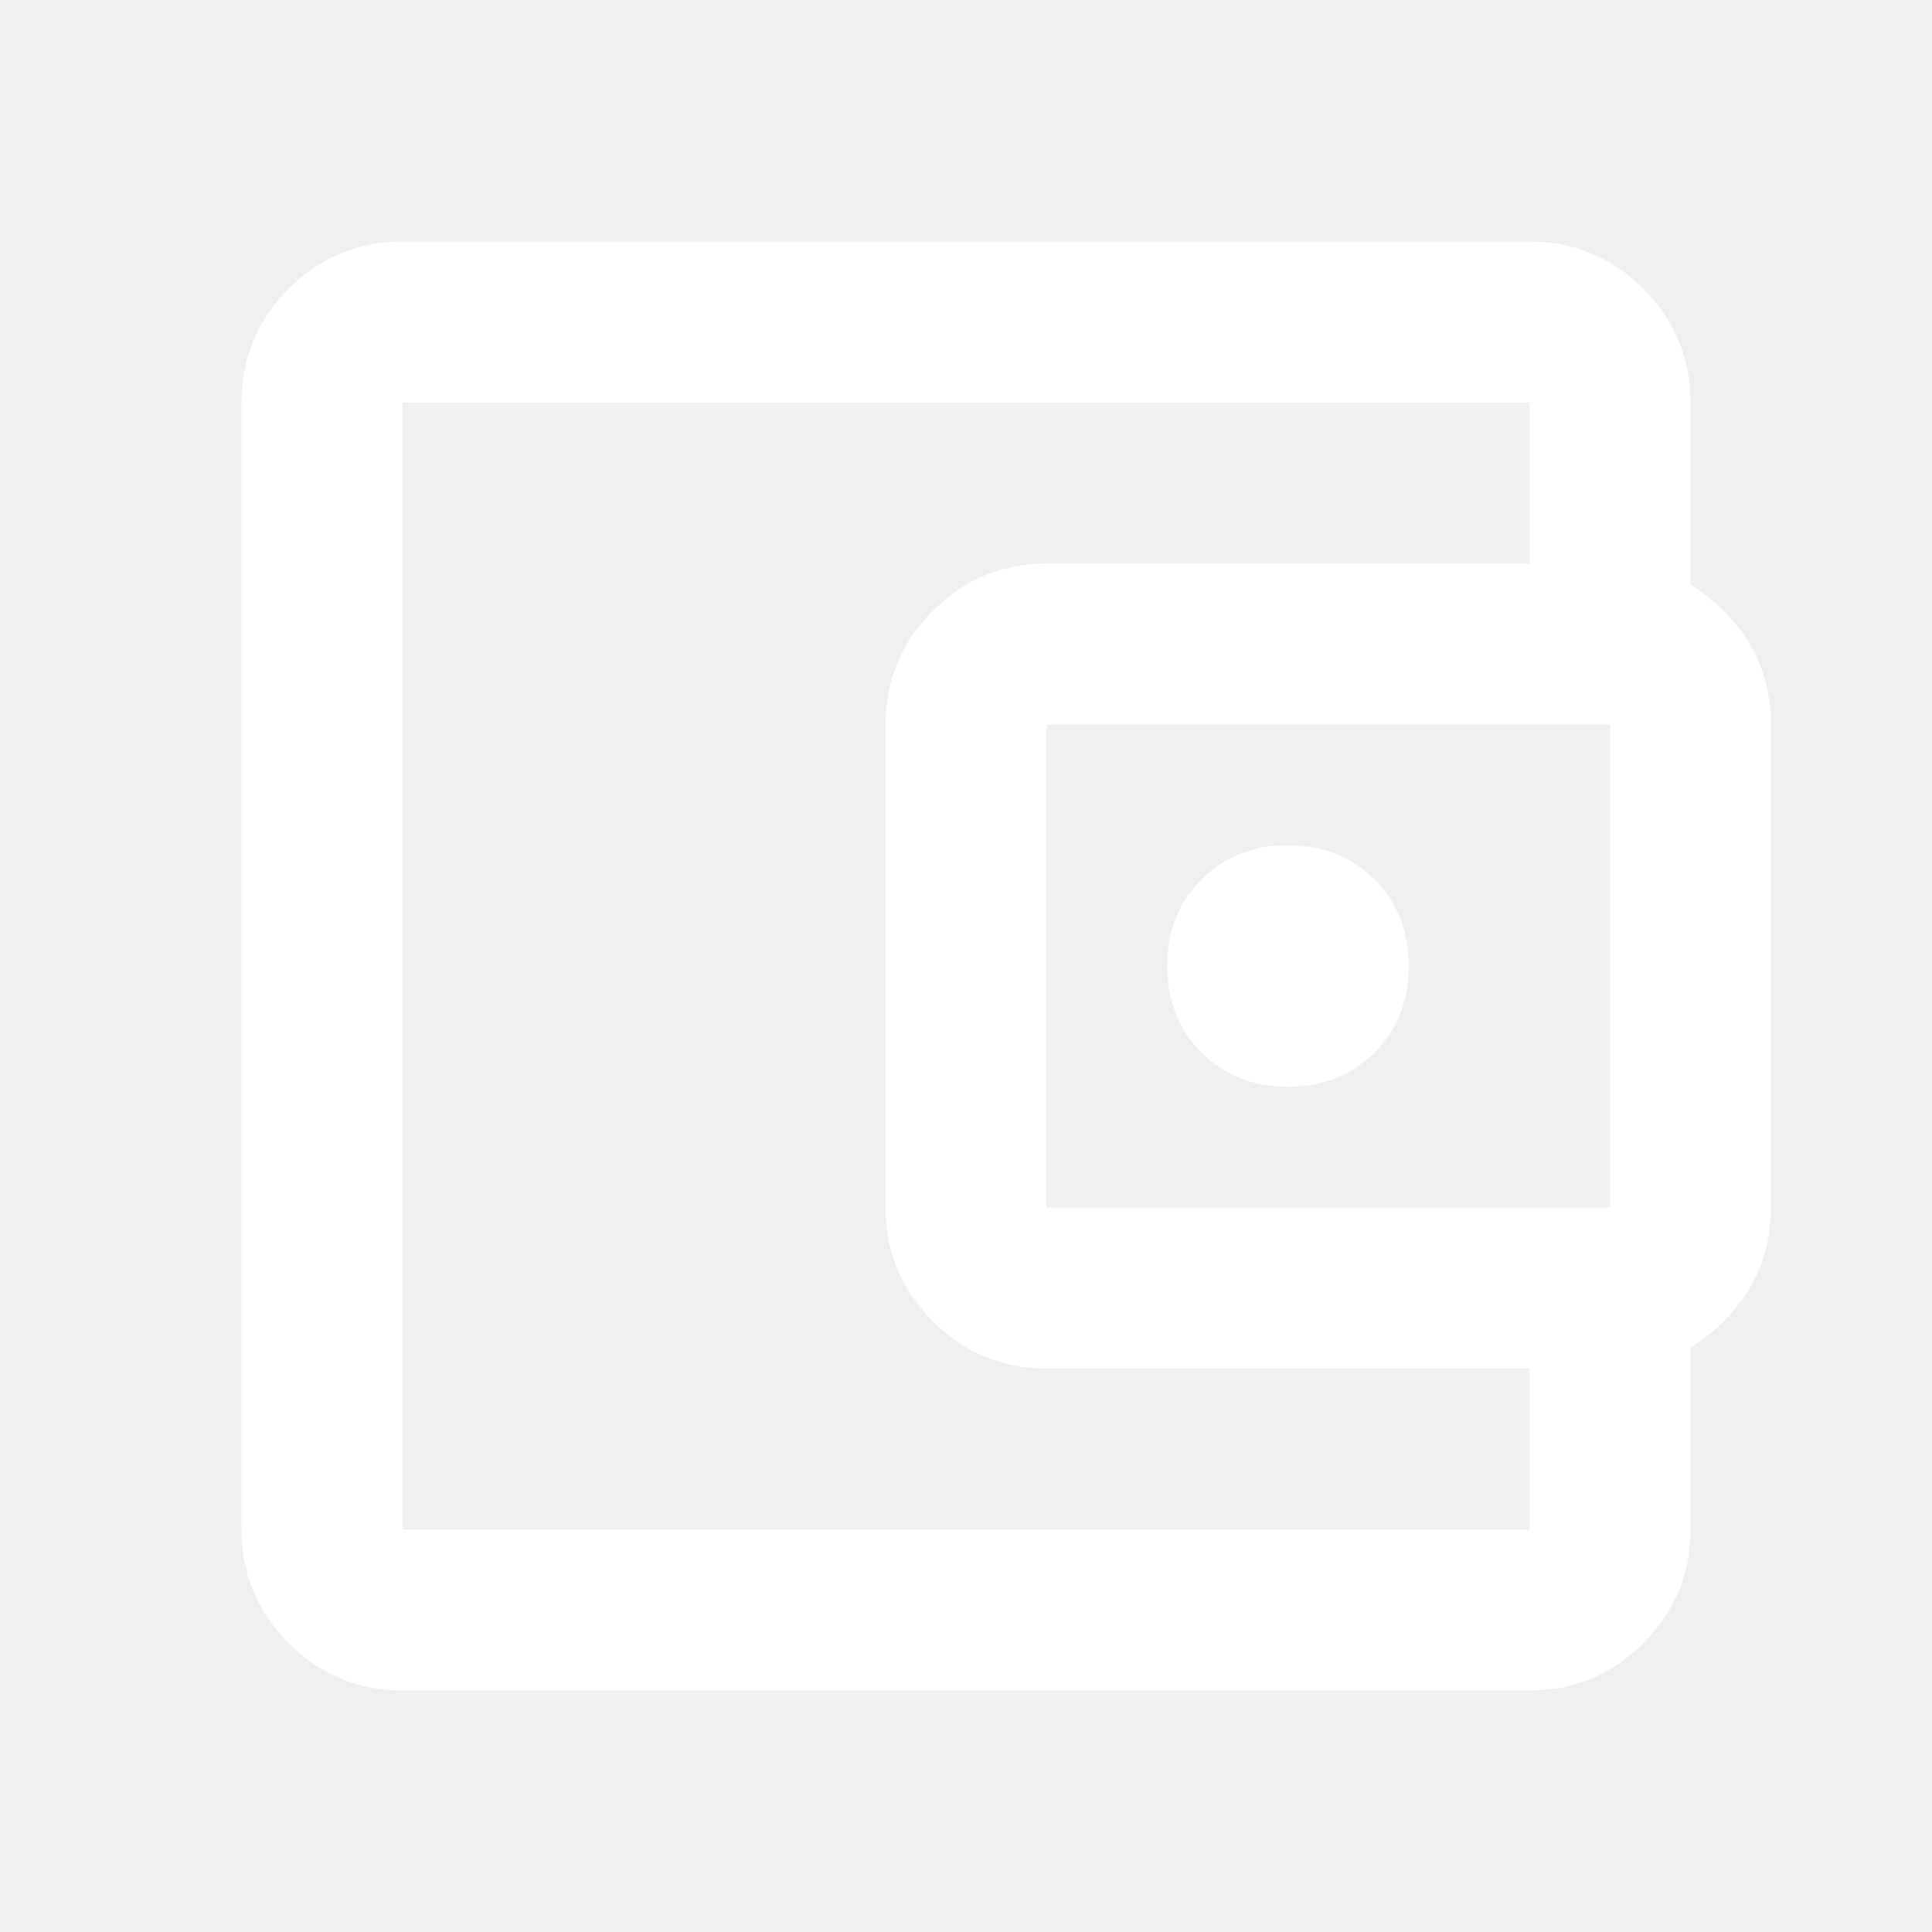
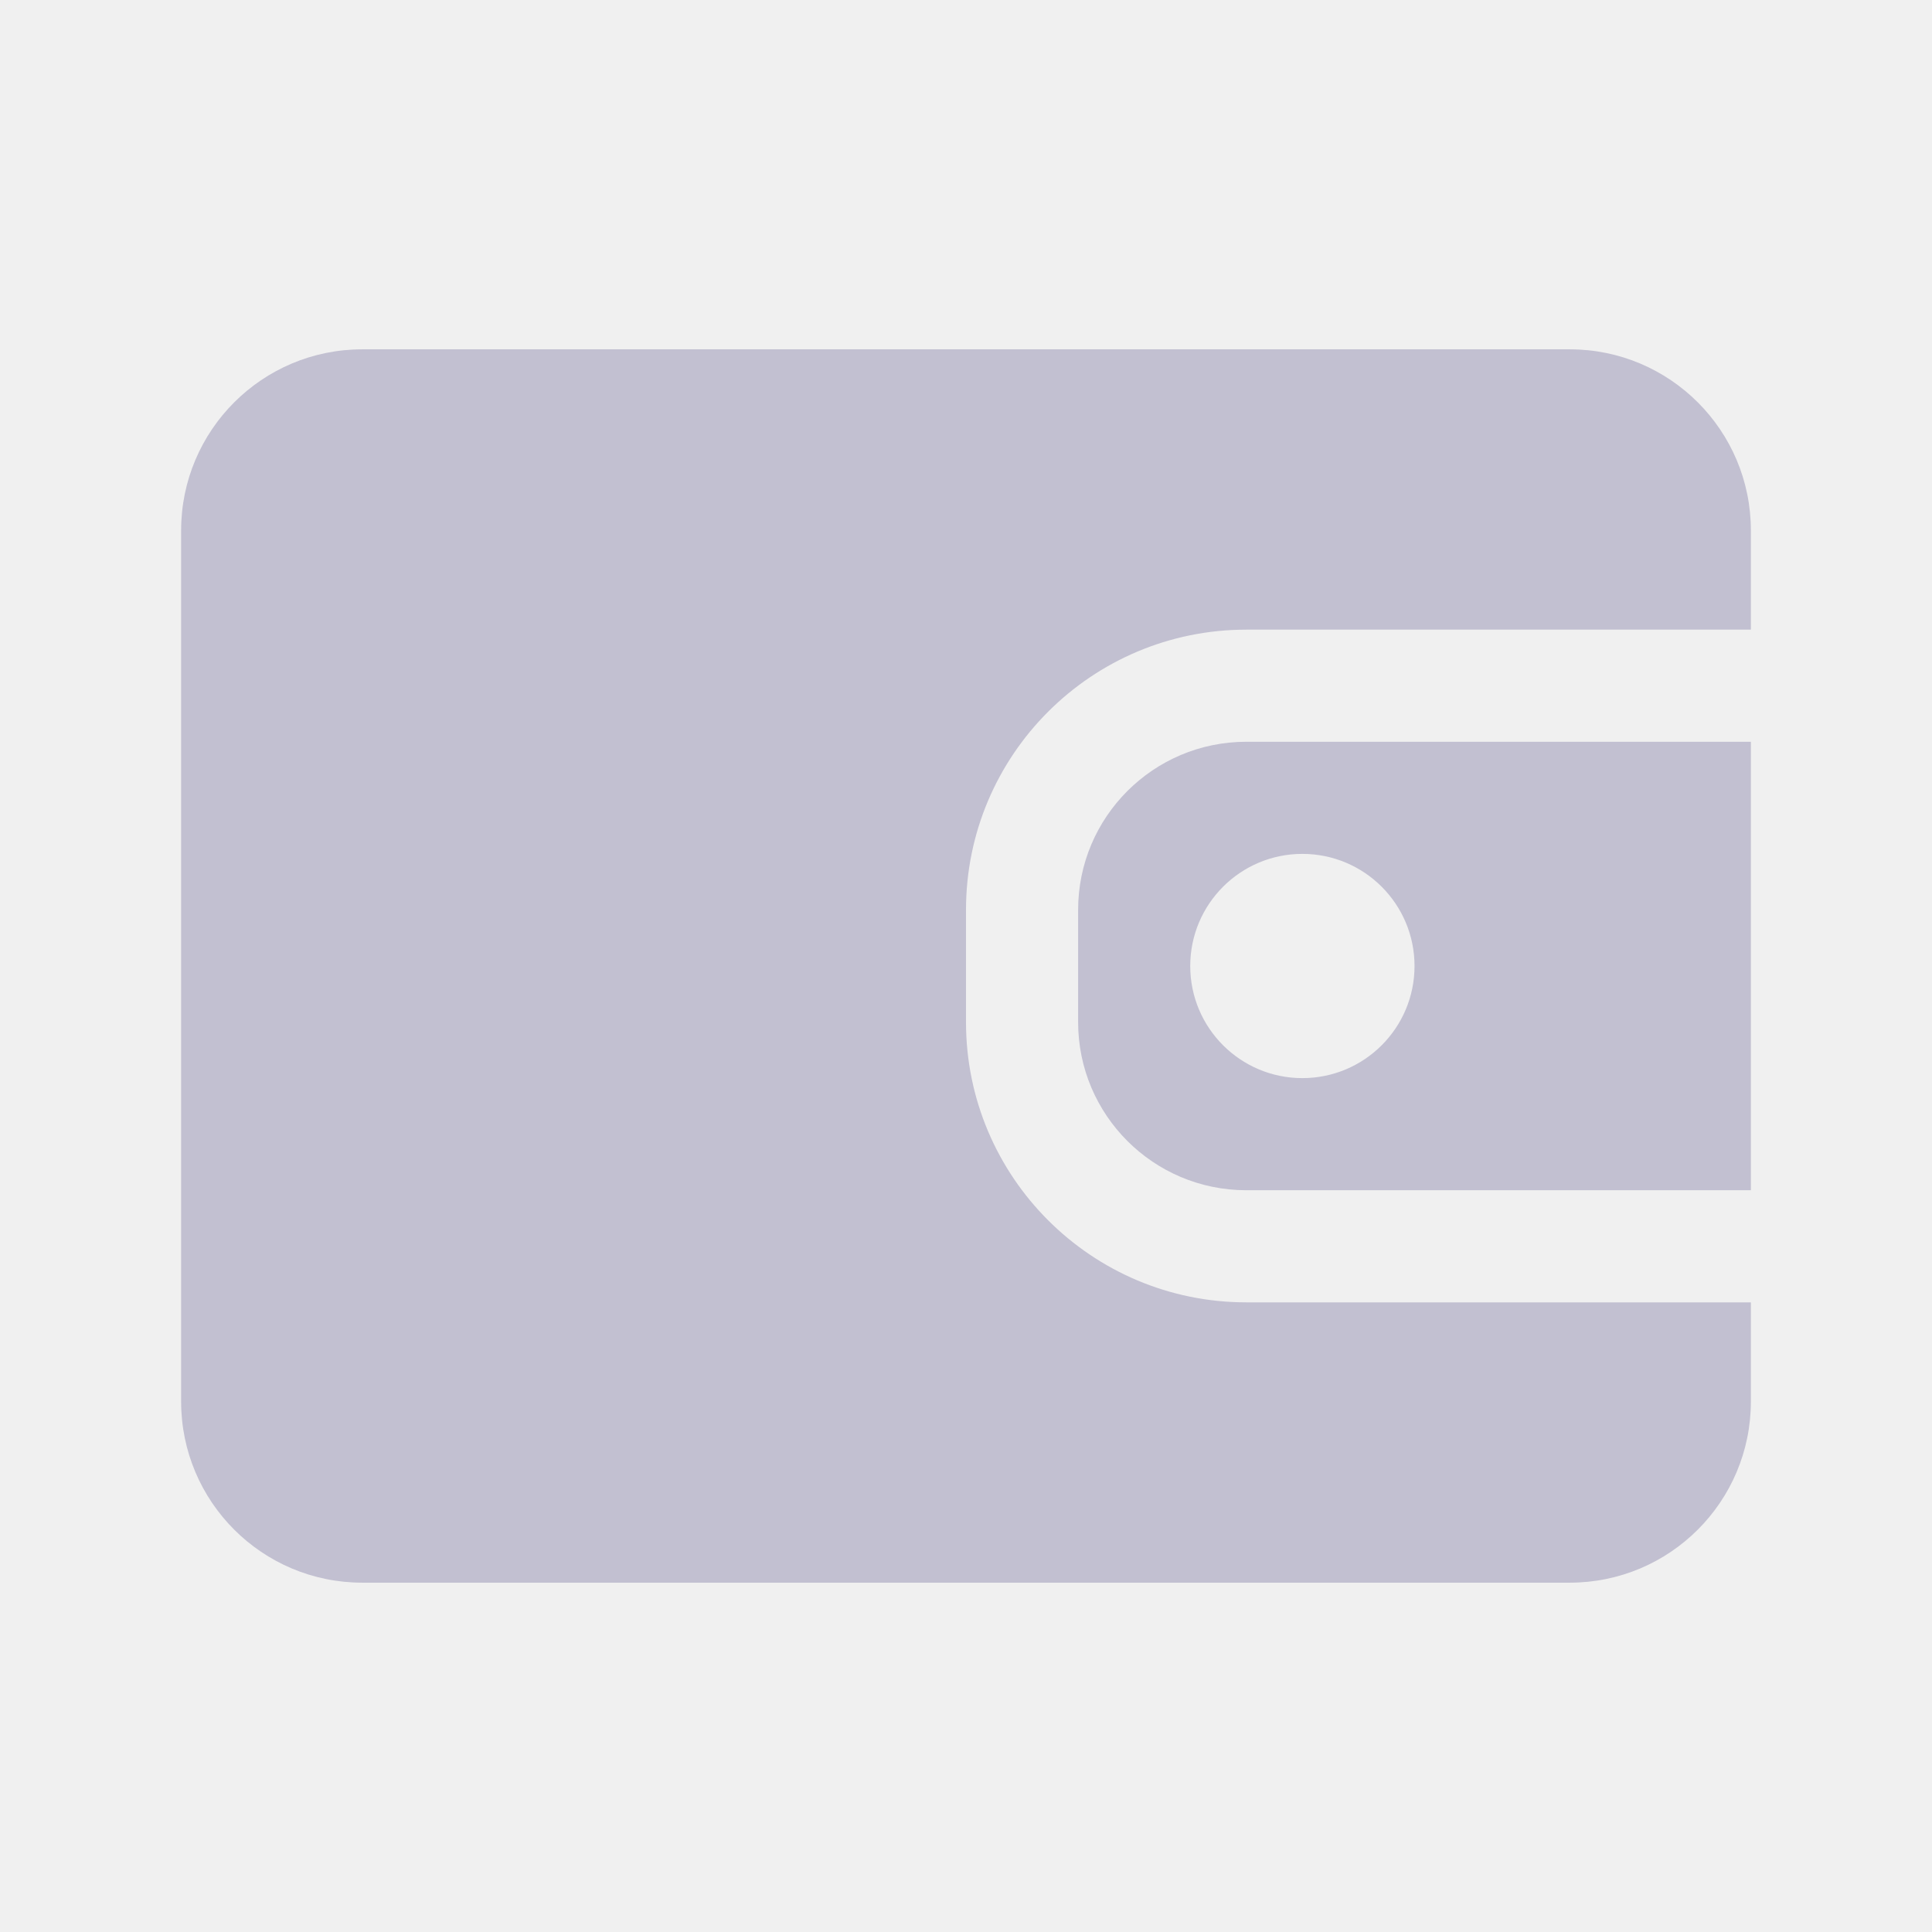
- <svg xmlns="http://www.w3.org/2000/svg" width="24" height="24" viewBox="0 0 24 24" fill="none">
-   <path d="M16 13.5C16.433 13.5 16.792 13.358 17.075 13.075C17.358 12.792 17.5 12.433 17.5 12C17.5 11.567 17.358 11.208 17.075 10.925C16.792 10.642 16.433 10.5 16 10.5C15.567 10.5 15.208 10.642 14.925 10.925C14.642 11.208 14.5 11.567 14.5 12C14.5 12.433 14.642 12.792 14.925 13.075C15.208 13.358 15.567 13.5 16 13.5ZM5 21C4.45 21 3.979 20.804 3.587 20.413C3.196 20.021 3 19.55 3 19V5C3 4.45 3.196 3.979 3.587 3.587C3.979 3.196 4.45 3 5 3H19C19.55 3 20.021 3.196 20.413 3.587C20.804 3.979 21 4.45 21 5V7.5H19V5H5V19H19V16.5H21V19C21 19.55 20.804 20.021 20.413 20.413C20.021 20.804 19.55 21 19 21H5ZM13 17C12.45 17 11.979 16.804 11.588 16.413C11.196 16.021 11 15.55 11 15V9C11 8.45 11.196 7.979 11.588 7.588C11.979 7.196 12.45 7 13 7H20C20.55 7 21.021 7.196 21.413 7.588C21.804 7.979 22 8.45 22 9V15C22 15.55 21.804 16.021 21.413 16.413C21.021 16.804 20.55 17 20 17H13ZM20 15V9H13V15H20Z" fill="white" />
+ <svg xmlns="http://www.w3.org/2000/svg" width="32" height="32" viewBox="0 0 32 32" fill="none">
+   <path fill-rule="evenodd" clip-rule="evenodd" d="M3 8.786C3 7.129 4.343 5.786 6 5.786H26C27.657 5.786 29 7.129 29 8.786V10.429H20.643C18.079 10.429 16 12.507 16 15.071V16.929C16 19.493 18.079 21.571 20.643 21.571H29V23.214C29 24.871 27.657 26.214 26 26.214H6C4.343 26.214 3 24.871 3 23.214V8.786ZM20.643 12.286H29V19.714H20.643C19.104 19.714 17.857 18.467 17.857 16.929V15.071C17.857 13.533 19.104 12.286 20.643 12.286ZM21.571 17.857C22.597 17.857 23.429 17.026 23.429 16C23.429 14.974 22.597 14.143 21.571 14.143C20.546 14.143 19.714 14.974 19.714 16C19.714 17.026 20.546 17.857 21.571 17.857Z" fill="#C2C0D1" />
</svg>
